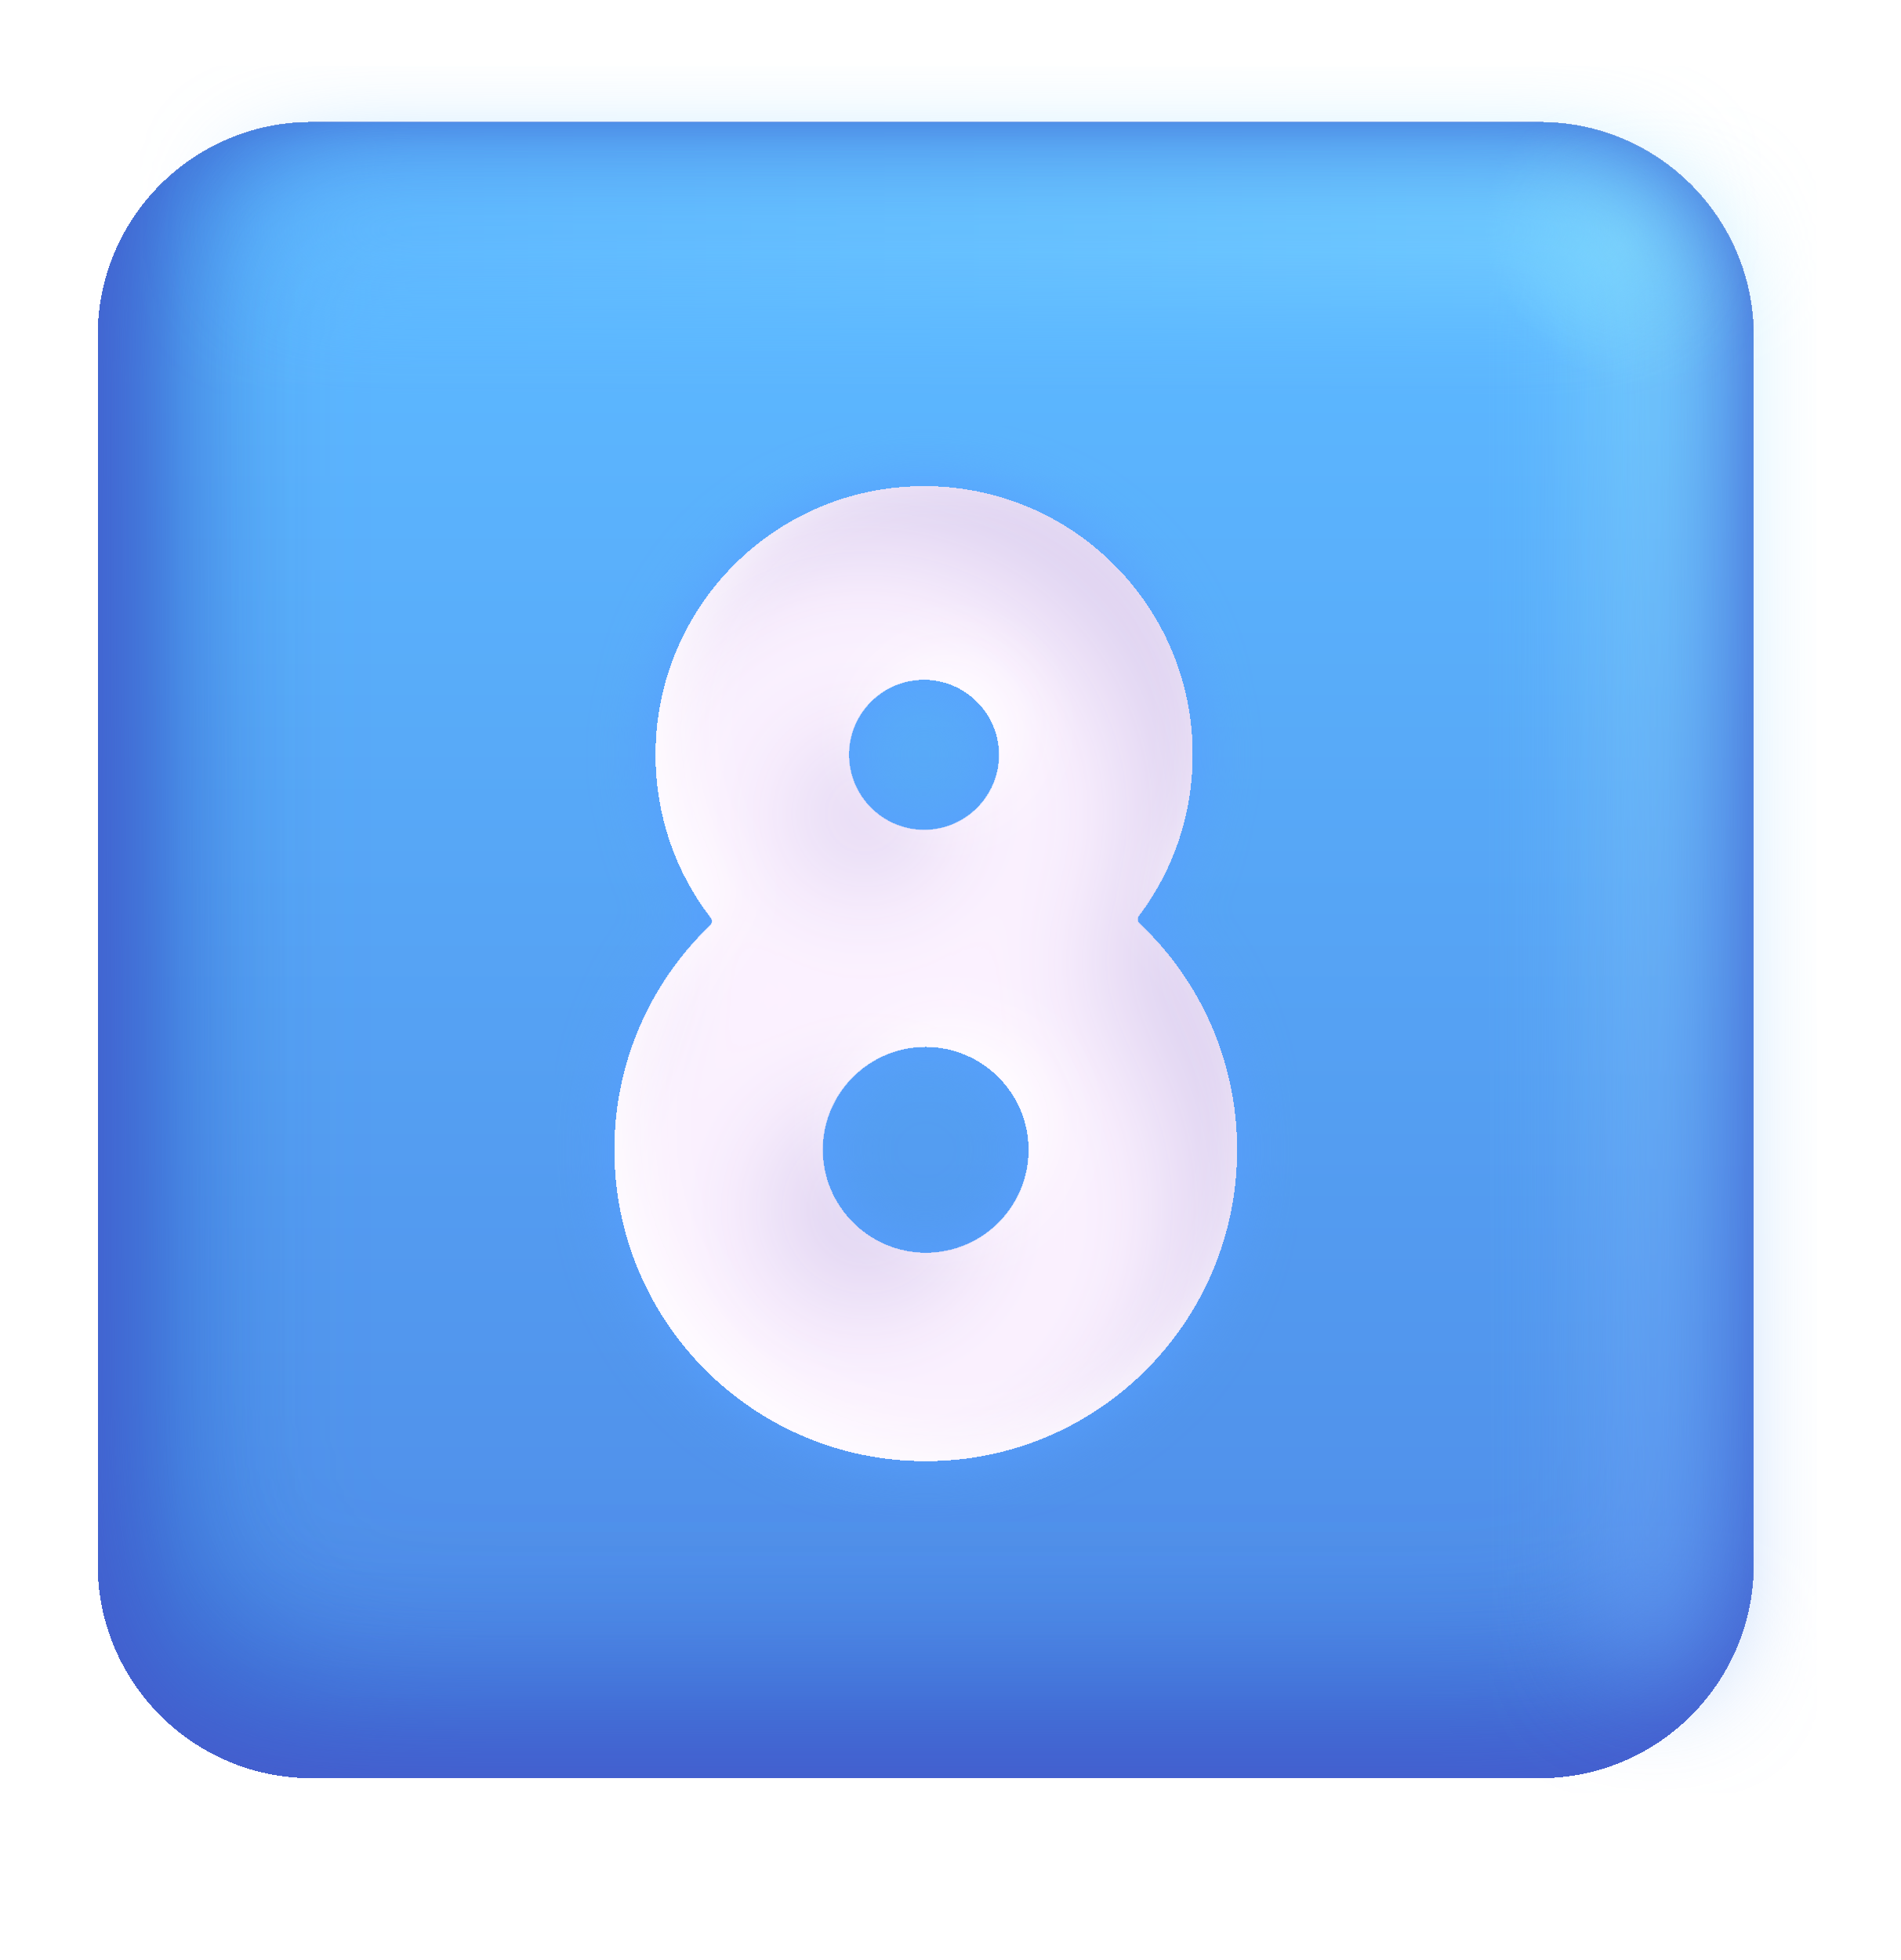
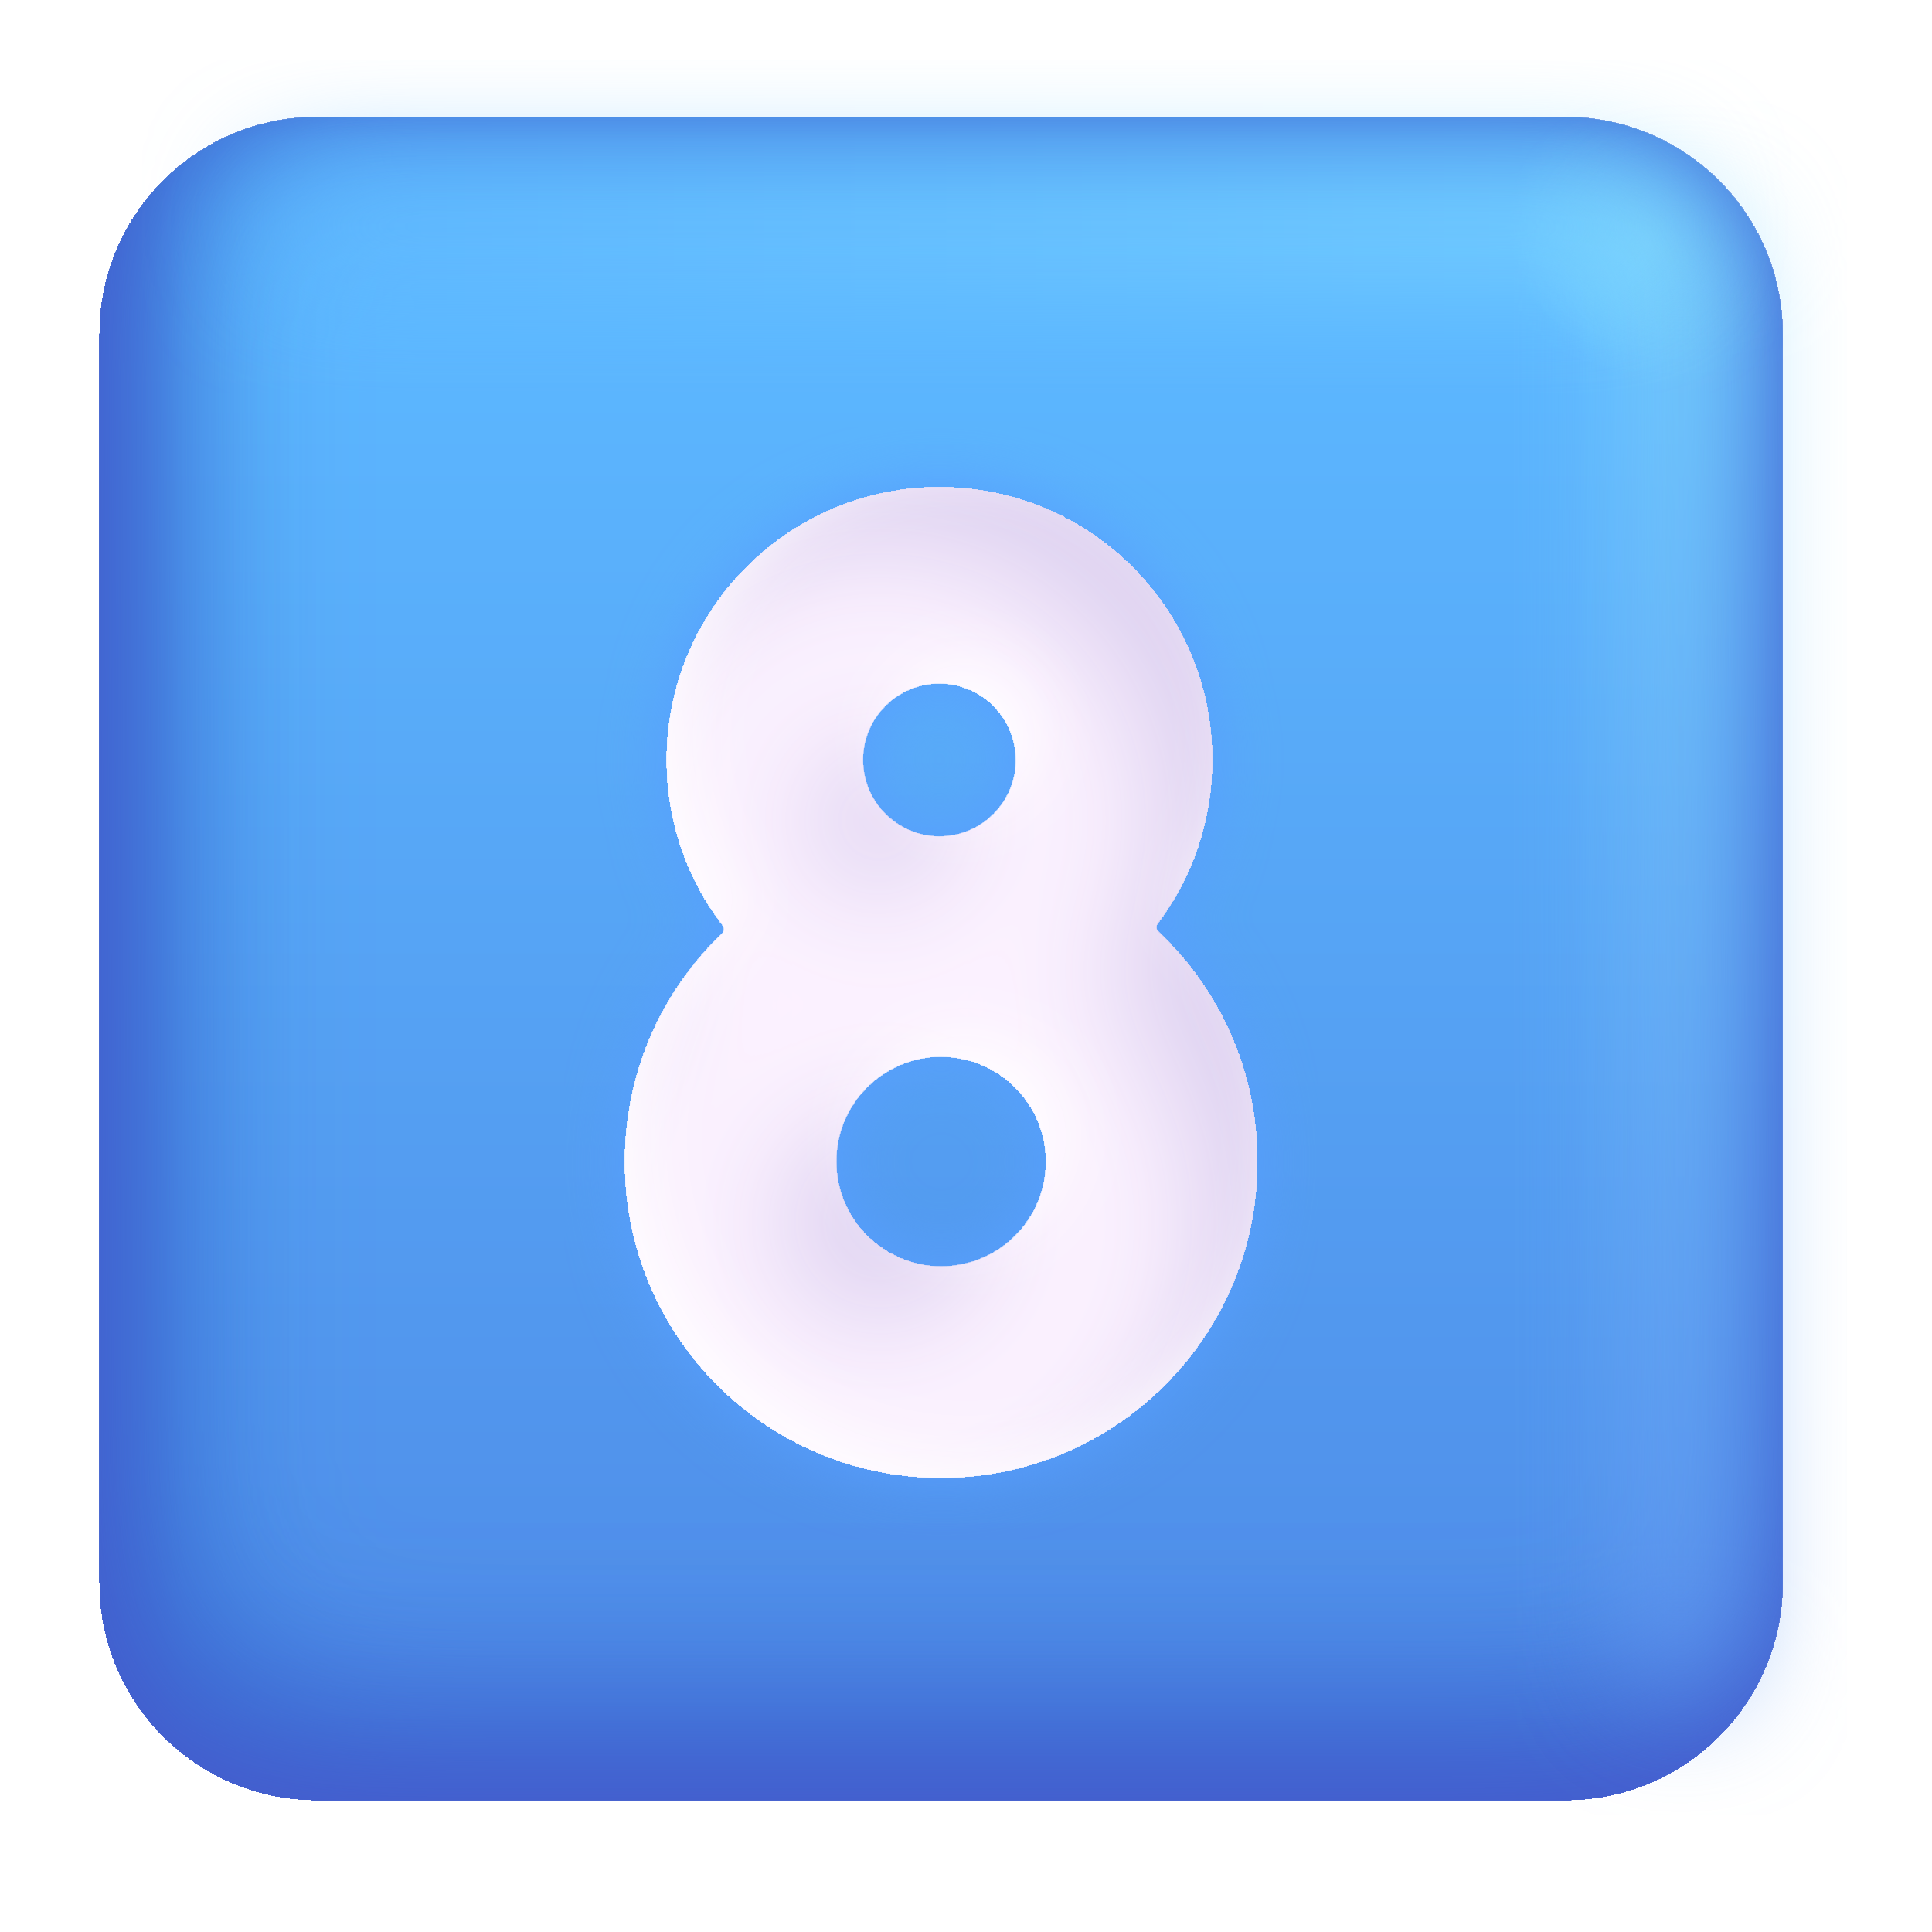
- <svg xmlns="http://www.w3.org/2000/svg" width="32" height="33" viewBox="0 0 32 33" fill="none">
+ <svg xmlns="http://www.w3.org/2000/svg" width="32" height="32" viewBox="0 0 32 32" fill="none">
  <g filter="url(#filter0_ii_18590_3372)">
-     <rect x="1.651" y="2.058" width="27.875" height="27.875" rx="3.6" fill="url(#paint0_linear_18590_3372)" />
-     <rect x="1.651" y="2.058" width="27.875" height="27.875" rx="3.6" fill="url(#paint1_radial_18590_3372)" />
+     <rect x="1.651" y="1.938" width="27.875" height="27.875" rx="3.6" fill="url(#paint0_linear_18590_3372)" />
+     <rect x="1.651" y="1.938" width="27.875" height="27.875" rx="3.6" fill="url(#paint1_radial_18590_3372)" />
  </g>
  <g filter="url(#filter1_f_18590_3372)">
-     <path d="M27.838 4.558V27.433" stroke="url(#paint2_linear_18590_3372)" stroke-width="1.5" stroke-linecap="round" />
+     <path d="M27.838 4.438V27.312" stroke="url(#paint2_linear_18590_3372)" stroke-width="1.5" stroke-linecap="round" />
  </g>
  <g filter="url(#filter2_f_18590_3372)">
-     <path d="M5.115 3.87H26.896" stroke="url(#paint3_linear_18590_3372)" stroke-width="1.5" stroke-linecap="round" />
+     <path d="M5.115 3.75H26.896" stroke="url(#paint3_linear_18590_3372)" stroke-width="1.5" stroke-linecap="round" />
  </g>
  <g filter="url(#filter3_f_18590_3372)">
-     <path d="M15.56 8.191C13.066 8.191 11.044 10.213 11.044 12.707C11.044 13.738 11.389 14.687 11.969 15.447C12.001 15.489 11.997 15.547 11.959 15.584C10.968 16.537 10.351 17.876 10.351 19.359C10.351 22.251 12.696 24.596 15.588 24.596C18.481 24.596 20.825 22.251 20.825 19.359C20.825 17.86 20.195 16.508 19.186 15.553C19.148 15.517 19.143 15.458 19.174 15.417C19.741 14.662 20.077 13.724 20.077 12.707C20.077 10.213 18.055 8.191 15.56 8.191ZM14.294 12.707C14.294 12.008 14.861 11.441 15.56 11.441C16.26 11.441 16.827 12.008 16.827 12.707C16.827 13.407 16.26 13.974 15.56 13.974C14.861 13.974 14.294 13.407 14.294 12.707ZM13.851 19.359C13.851 18.4 14.629 17.622 15.588 17.622C16.548 17.622 17.325 18.4 17.325 19.359C17.325 20.318 16.548 21.096 15.588 21.096C14.629 21.096 13.851 20.318 13.851 19.359Z" fill="#579FFF" />
+     <path d="M15.56 8.07C13.066 8.07 11.044 10.092 11.044 12.587C11.044 13.617 11.389 14.567 11.969 15.326C12.001 15.368 11.997 15.427 11.959 15.463C10.968 16.416 10.351 17.755 10.351 19.239C10.351 22.131 12.696 24.476 15.588 24.476C18.481 24.476 20.825 22.131 20.825 19.239C20.825 17.739 20.195 16.387 19.186 15.433C19.148 15.397 19.143 15.338 19.174 15.296C19.741 14.541 20.077 13.603 20.077 12.587C20.077 10.092 18.055 8.07 15.56 8.07ZM14.294 12.587C14.294 11.887 14.861 11.32 15.56 11.32C16.26 11.32 16.827 11.887 16.827 12.587C16.827 13.286 16.26 13.853 15.56 13.853C14.861 13.853 14.294 13.286 14.294 12.587ZM13.851 19.239C13.851 18.279 14.629 17.502 15.588 17.502C16.548 17.502 17.325 18.279 17.325 19.239C17.325 20.198 16.548 20.976 15.588 20.976C14.629 20.976 13.851 20.198 13.851 19.239Z" fill="#579FFF" />
  </g>
  <g filter="url(#filter4_ii_18590_3372)">
-     <path d="M15.56 8.191C13.066 8.191 11.044 10.213 11.044 12.707C11.044 13.738 11.389 14.687 11.969 15.447C12.001 15.489 11.997 15.547 11.959 15.584C10.968 16.537 10.351 17.876 10.351 19.359C10.351 22.251 12.696 24.596 15.588 24.596C18.481 24.596 20.825 22.251 20.825 19.359C20.825 17.86 20.195 16.508 19.186 15.553C19.148 15.517 19.143 15.458 19.174 15.417C19.741 14.662 20.077 13.724 20.077 12.707C20.077 10.213 18.055 8.191 15.56 8.191ZM14.294 12.707C14.294 12.008 14.861 11.441 15.56 11.441C16.26 11.441 16.827 12.008 16.827 12.707C16.827 13.407 16.26 13.974 15.56 13.974C14.861 13.974 14.294 13.407 14.294 12.707ZM13.851 19.359C13.851 18.4 14.629 17.622 15.588 17.622C16.548 17.622 17.325 18.4 17.325 19.359C17.325 20.318 16.548 21.096 15.588 21.096C14.629 21.096 13.851 20.318 13.851 19.359Z" fill="#FCF2FF" />
+     <path d="M15.56 8.07C13.066 8.07 11.044 10.092 11.044 12.587C11.044 13.617 11.389 14.567 11.969 15.326C12.001 15.368 11.997 15.427 11.959 15.463C10.968 16.416 10.351 17.755 10.351 19.239C10.351 22.131 12.696 24.476 15.588 24.476C18.481 24.476 20.825 22.131 20.825 19.239C20.825 17.739 20.195 16.387 19.186 15.433C19.148 15.397 19.143 15.338 19.174 15.296C19.741 14.541 20.077 13.603 20.077 12.587C20.077 10.092 18.055 8.07 15.56 8.07ZM14.294 12.587C14.294 11.887 14.861 11.32 15.56 11.32C16.26 11.32 16.827 11.887 16.827 12.587C16.827 13.286 16.26 13.853 15.56 13.853C14.861 13.853 14.294 13.286 14.294 12.587ZM13.851 19.239C13.851 18.279 14.629 17.502 15.588 17.502C16.548 17.502 17.325 18.279 17.325 19.239C17.325 20.198 16.548 20.976 15.588 20.976C14.629 20.976 13.851 20.198 13.851 19.239Z" fill="#FCF2FF" />
  </g>
  <defs>
-     <filter id="filter0_ii_18590_3372" x="1.651" y="1.058" width="28.875" height="28.875" filterUnits="userSpaceOnUse" color-interpolation-filters="sRGB">
+     <filter id="filter0_ii_18590_3372" x="1.651" y="0.938" width="28.875" height="28.875" filterUnits="userSpaceOnUse" color-interpolation-filters="sRGB">
      <feFlood flood-opacity="0" result="BackgroundImageFix" />
      <feBlend mode="normal" in="SourceGraphic" in2="BackgroundImageFix" result="shape" />
      <feColorMatrix in="SourceAlpha" type="matrix" values="0 0 0 0 0 0 0 0 0 0 0 0 0 0 0 0 0 0 127 0" result="hardAlpha" />
      <feOffset dx="1" dy="-1" />
      <feGaussianBlur stdDeviation="1.5" />
      <feComposite in2="hardAlpha" operator="arithmetic" k2="-1" k3="1" />
      <feColorMatrix type="matrix" values="0 0 0 0 0.188 0 0 0 0 0.471 0 0 0 0 0.843 0 0 0 1 0" />
      <feBlend mode="normal" in2="shape" result="effect1_innerShadow_18590_3372" />
      <feColorMatrix in="SourceAlpha" type="matrix" values="0 0 0 0 0 0 0 0 0 0 0 0 0 0 0 0 0 0 127 0" result="hardAlpha" />
      <feOffset dy="-1" />
      <feGaussianBlur stdDeviation="1.5" />
      <feComposite in2="hardAlpha" operator="arithmetic" k2="-1" k3="1" />
      <feColorMatrix type="matrix" values="0 0 0 0 0.275 0 0 0 0 0.349 0 0 0 0 0.8 0 0 0 1 0" />
      <feBlend mode="normal" in2="effect1_innerShadow_18590_3372" result="effect2_innerShadow_18590_3372" />
    </filter>
-     <filter id="filter1_f_18590_3372" x="25.088" y="1.808" width="5.5" height="28.375" filterUnits="userSpaceOnUse" color-interpolation-filters="sRGB">
+     <filter id="filter1_f_18590_3372" x="25.088" y="1.688" width="5.5" height="28.375" filterUnits="userSpaceOnUse" color-interpolation-filters="sRGB">
      <feFlood flood-opacity="0" result="BackgroundImageFix" />
      <feBlend mode="normal" in="SourceGraphic" in2="BackgroundImageFix" result="shape" />
      <feGaussianBlur stdDeviation="1" result="effect1_foregroundBlur_18590_3372" />
    </filter>
-     <filter id="filter2_f_18590_3372" x="2.365" y="1.12" width="27.281" height="5.5" filterUnits="userSpaceOnUse" color-interpolation-filters="sRGB">
+     <filter id="filter2_f_18590_3372" x="2.365" y="1" width="27.281" height="5.5" filterUnits="userSpaceOnUse" color-interpolation-filters="sRGB">
      <feFlood flood-opacity="0" result="BackgroundImageFix" />
      <feBlend mode="normal" in="SourceGraphic" in2="BackgroundImageFix" result="shape" />
      <feGaussianBlur stdDeviation="1" result="effect1_foregroundBlur_18590_3372" />
    </filter>
-     <filter id="filter3_f_18590_3372" x="9.351" y="7.191" width="12.474" height="18.405" filterUnits="userSpaceOnUse" color-interpolation-filters="sRGB">
+     <filter id="filter3_f_18590_3372" x="9.351" y="7.07" width="12.474" height="18.405" filterUnits="userSpaceOnUse" color-interpolation-filters="sRGB">
      <feFlood flood-opacity="0" result="BackgroundImageFix" />
      <feBlend mode="normal" in="SourceGraphic" in2="BackgroundImageFix" result="shape" />
      <feGaussianBlur stdDeviation="0.5" result="effect1_foregroundBlur_18590_3372" />
    </filter>
-     <filter id="filter4_ii_18590_3372" x="9.351" y="7.791" width="11.874" height="17.805" filterUnits="userSpaceOnUse" color-interpolation-filters="sRGB">
+     <filter id="filter4_ii_18590_3372" x="9.351" y="7.67" width="11.874" height="17.805" filterUnits="userSpaceOnUse" color-interpolation-filters="sRGB">
      <feFlood flood-opacity="0" result="BackgroundImageFix" />
      <feBlend mode="normal" in="SourceGraphic" in2="BackgroundImageFix" result="shape" />
      <feColorMatrix in="SourceAlpha" type="matrix" values="0 0 0 0 0 0 0 0 0 0 0 0 0 0 0 0 0 0 127 0" result="hardAlpha" />
      <feOffset dx="-1" dy="1" />
      <feGaussianBlur stdDeviation="1" />
      <feComposite in2="hardAlpha" operator="arithmetic" k2="-1" k3="1" />
      <feColorMatrix type="matrix" values="0 0 0 0 0.867 0 0 0 0 0.82 0 0 0 0 0.941 0 0 0 1 0" />
      <feBlend mode="normal" in2="shape" result="effect1_innerShadow_18590_3372" />
      <feColorMatrix in="SourceAlpha" type="matrix" values="0 0 0 0 0 0 0 0 0 0 0 0 0 0 0 0 0 0 127 0" result="hardAlpha" />
      <feOffset dx="0.4" dy="-0.4" />
      <feGaussianBlur stdDeviation="0.5" />
      <feComposite in2="hardAlpha" operator="arithmetic" k2="-1" k3="1" />
      <feColorMatrix type="matrix" values="0 0 0 0 1 0 0 0 0 0.988 0 0 0 0 1 0 0 0 1 0" />
      <feBlend mode="normal" in2="effect1_innerShadow_18590_3372" result="effect2_innerShadow_18590_3372" />
    </filter>
-     <linearGradient id="paint0_linear_18590_3372" x1="15.588" y1="5.632" x2="15.588" y2="38.885" gradientUnits="userSpaceOnUse">
+     <linearGradient id="paint0_linear_18590_3372" x1="15.588" y1="5.512" x2="15.588" y2="38.765" gradientUnits="userSpaceOnUse">
      <stop stop-color="#5CB7FF" />
      <stop offset="1" stop-color="#4878DD" />
    </linearGradient>
-     <radialGradient id="paint1_radial_18590_3372" cx="0" cy="0" r="1" gradientUnits="userSpaceOnUse" gradientTransform="translate(27.3071 4.15173) rotate(136.771) scale(2.14444 2.50466)">
+     <radialGradient id="paint1_radial_18590_3372" cx="0" cy="0" r="1" gradientUnits="userSpaceOnUse" gradientTransform="translate(27.3071 4.03125) rotate(136.771) scale(2.14444 2.50466)">
      <stop stop-color="#7BD7FF" />
      <stop offset="1" stop-color="#7BD7FF" stop-opacity="0" />
    </radialGradient>
-     <linearGradient id="paint2_linear_18590_3372" x1="28.338" y1="4.558" x2="28.338" y2="27.433" gradientUnits="userSpaceOnUse">
+     <linearGradient id="paint2_linear_18590_3372" x1="28.338" y1="4.438" x2="28.338" y2="27.312" gradientUnits="userSpaceOnUse">
      <stop stop-color="#7FD9FF" />
      <stop offset="1" stop-color="#639DF4" />
    </linearGradient>
-     <linearGradient id="paint3_linear_18590_3372" x1="28.052" y1="4.121" x2="2.521" y2="4.121" gradientUnits="userSpaceOnUse">
+     <linearGradient id="paint3_linear_18590_3372" x1="28.052" y1="4" x2="2.521" y2="4" gradientUnits="userSpaceOnUse">
      <stop stop-color="#7DD8FF" />
      <stop offset="1" stop-color="#5DB6FF" />
    </linearGradient>
  </defs>
</svg>
